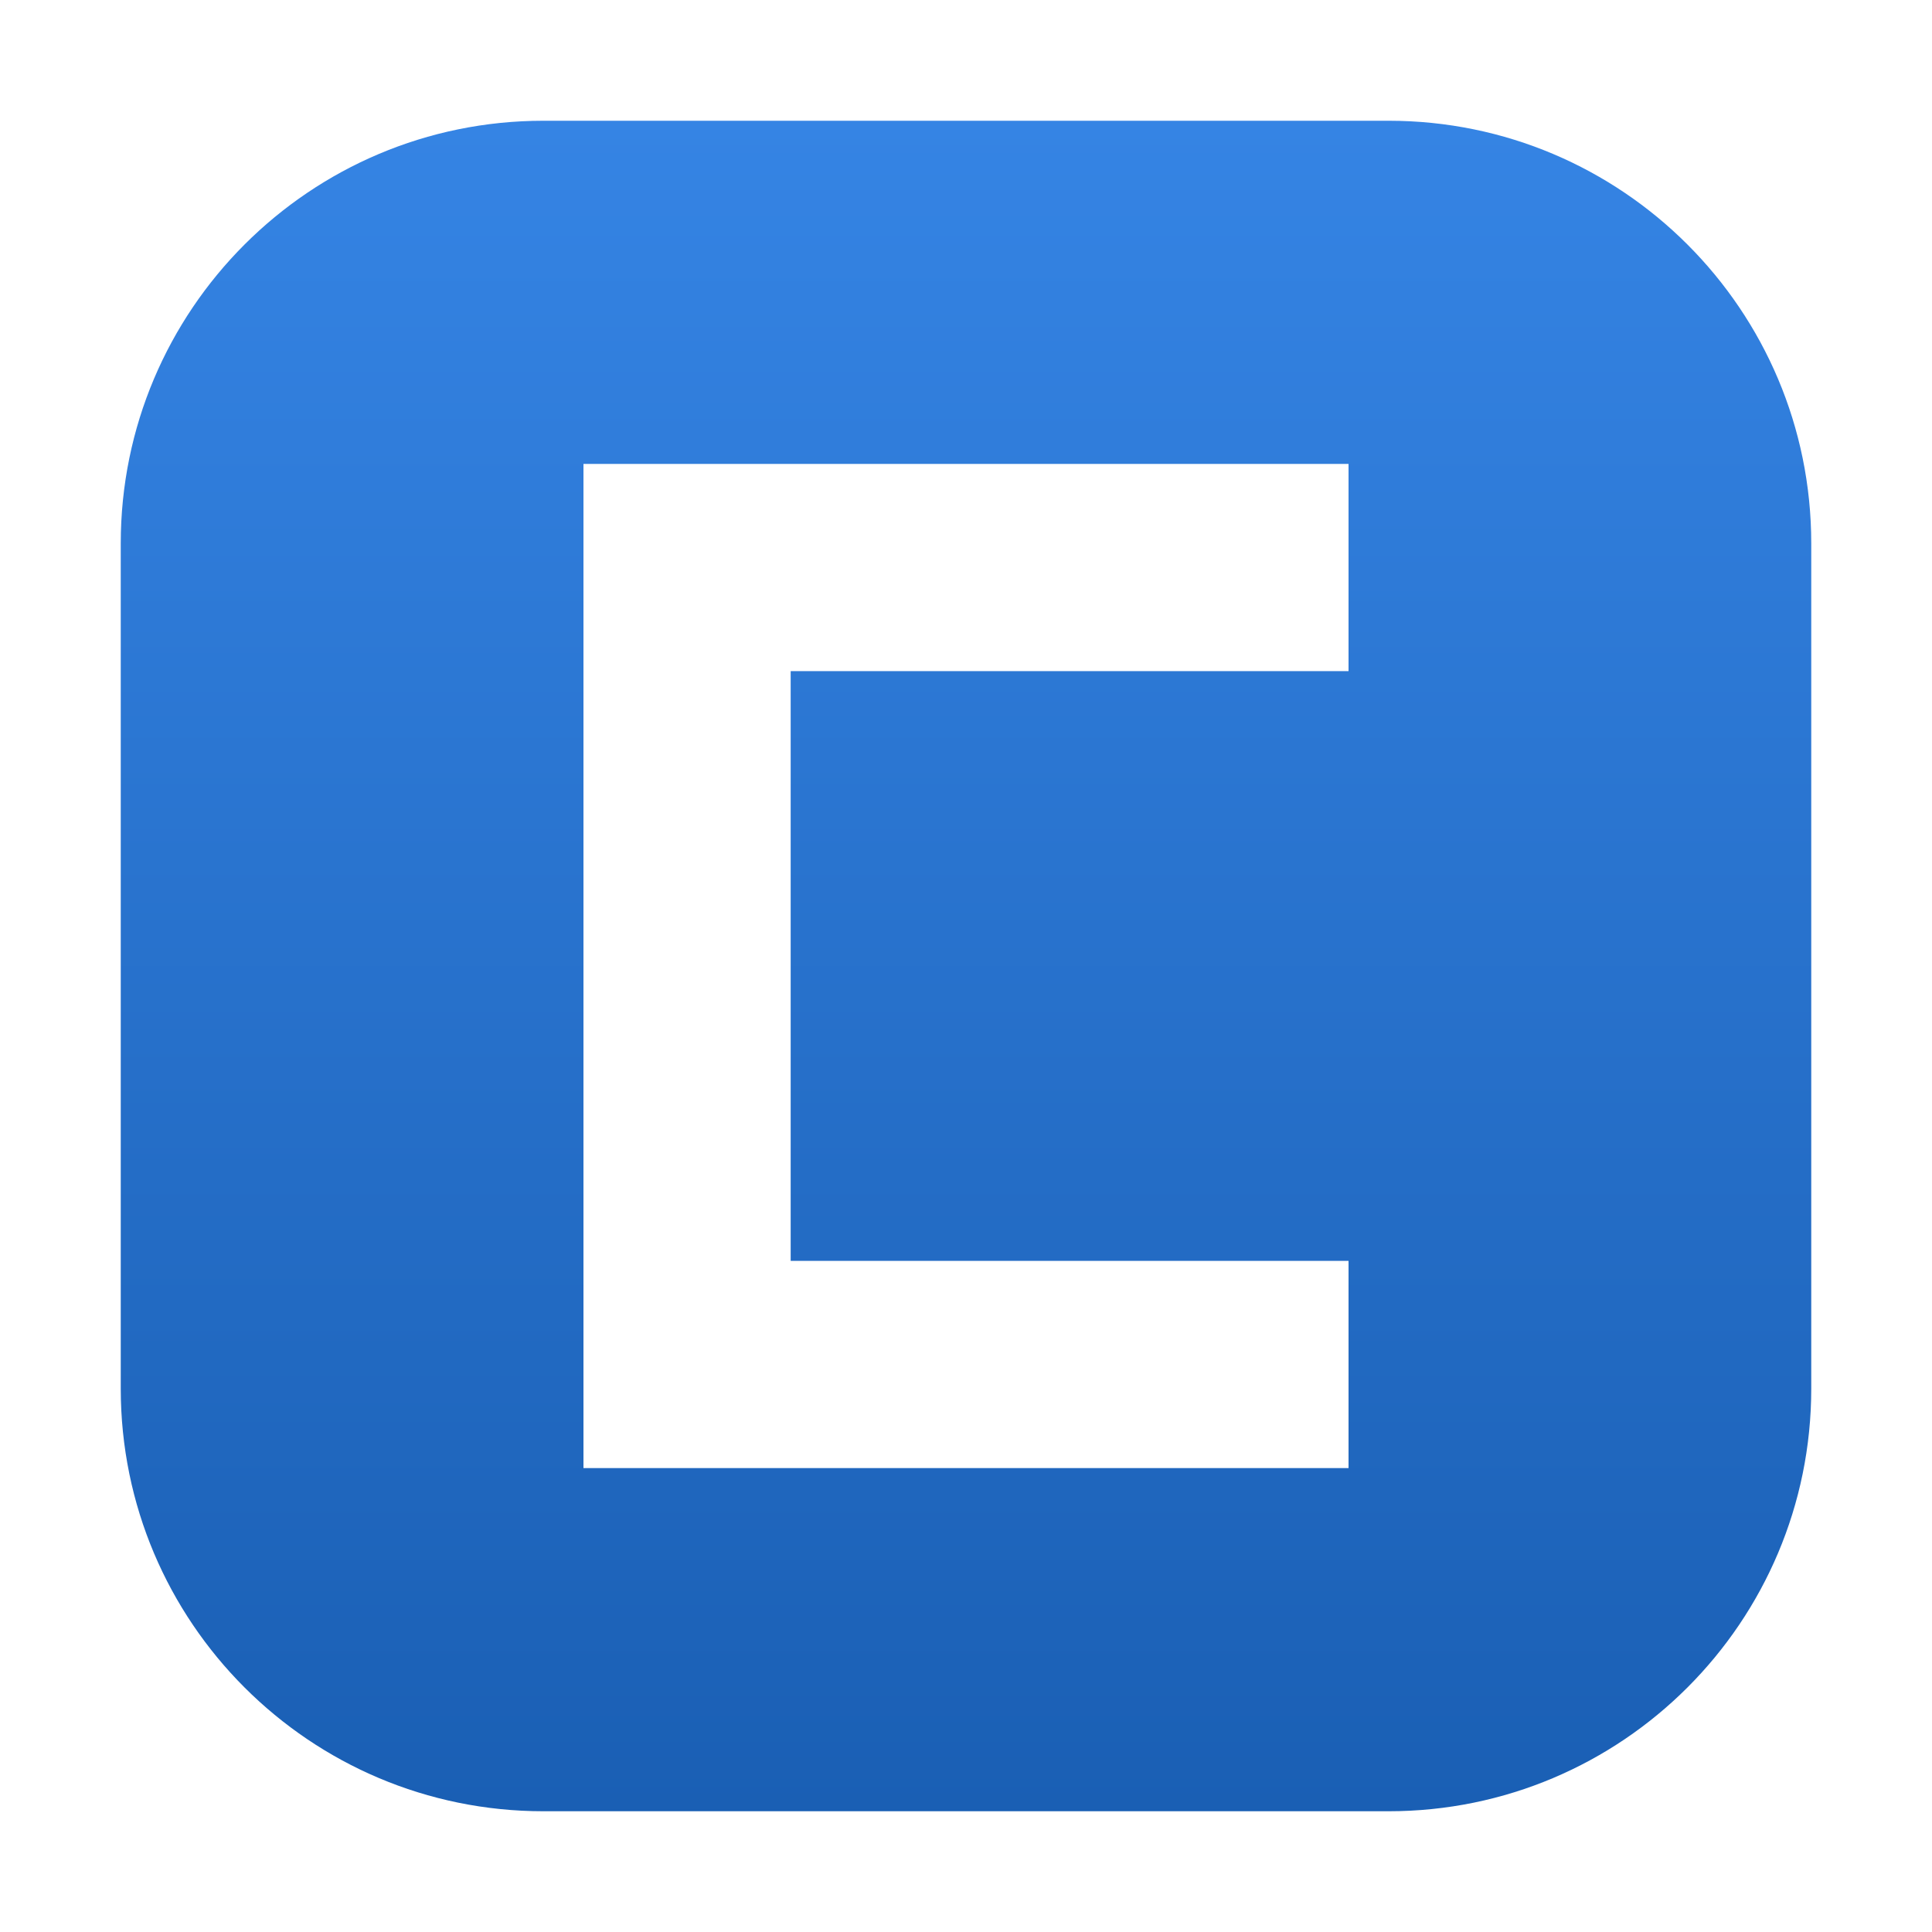
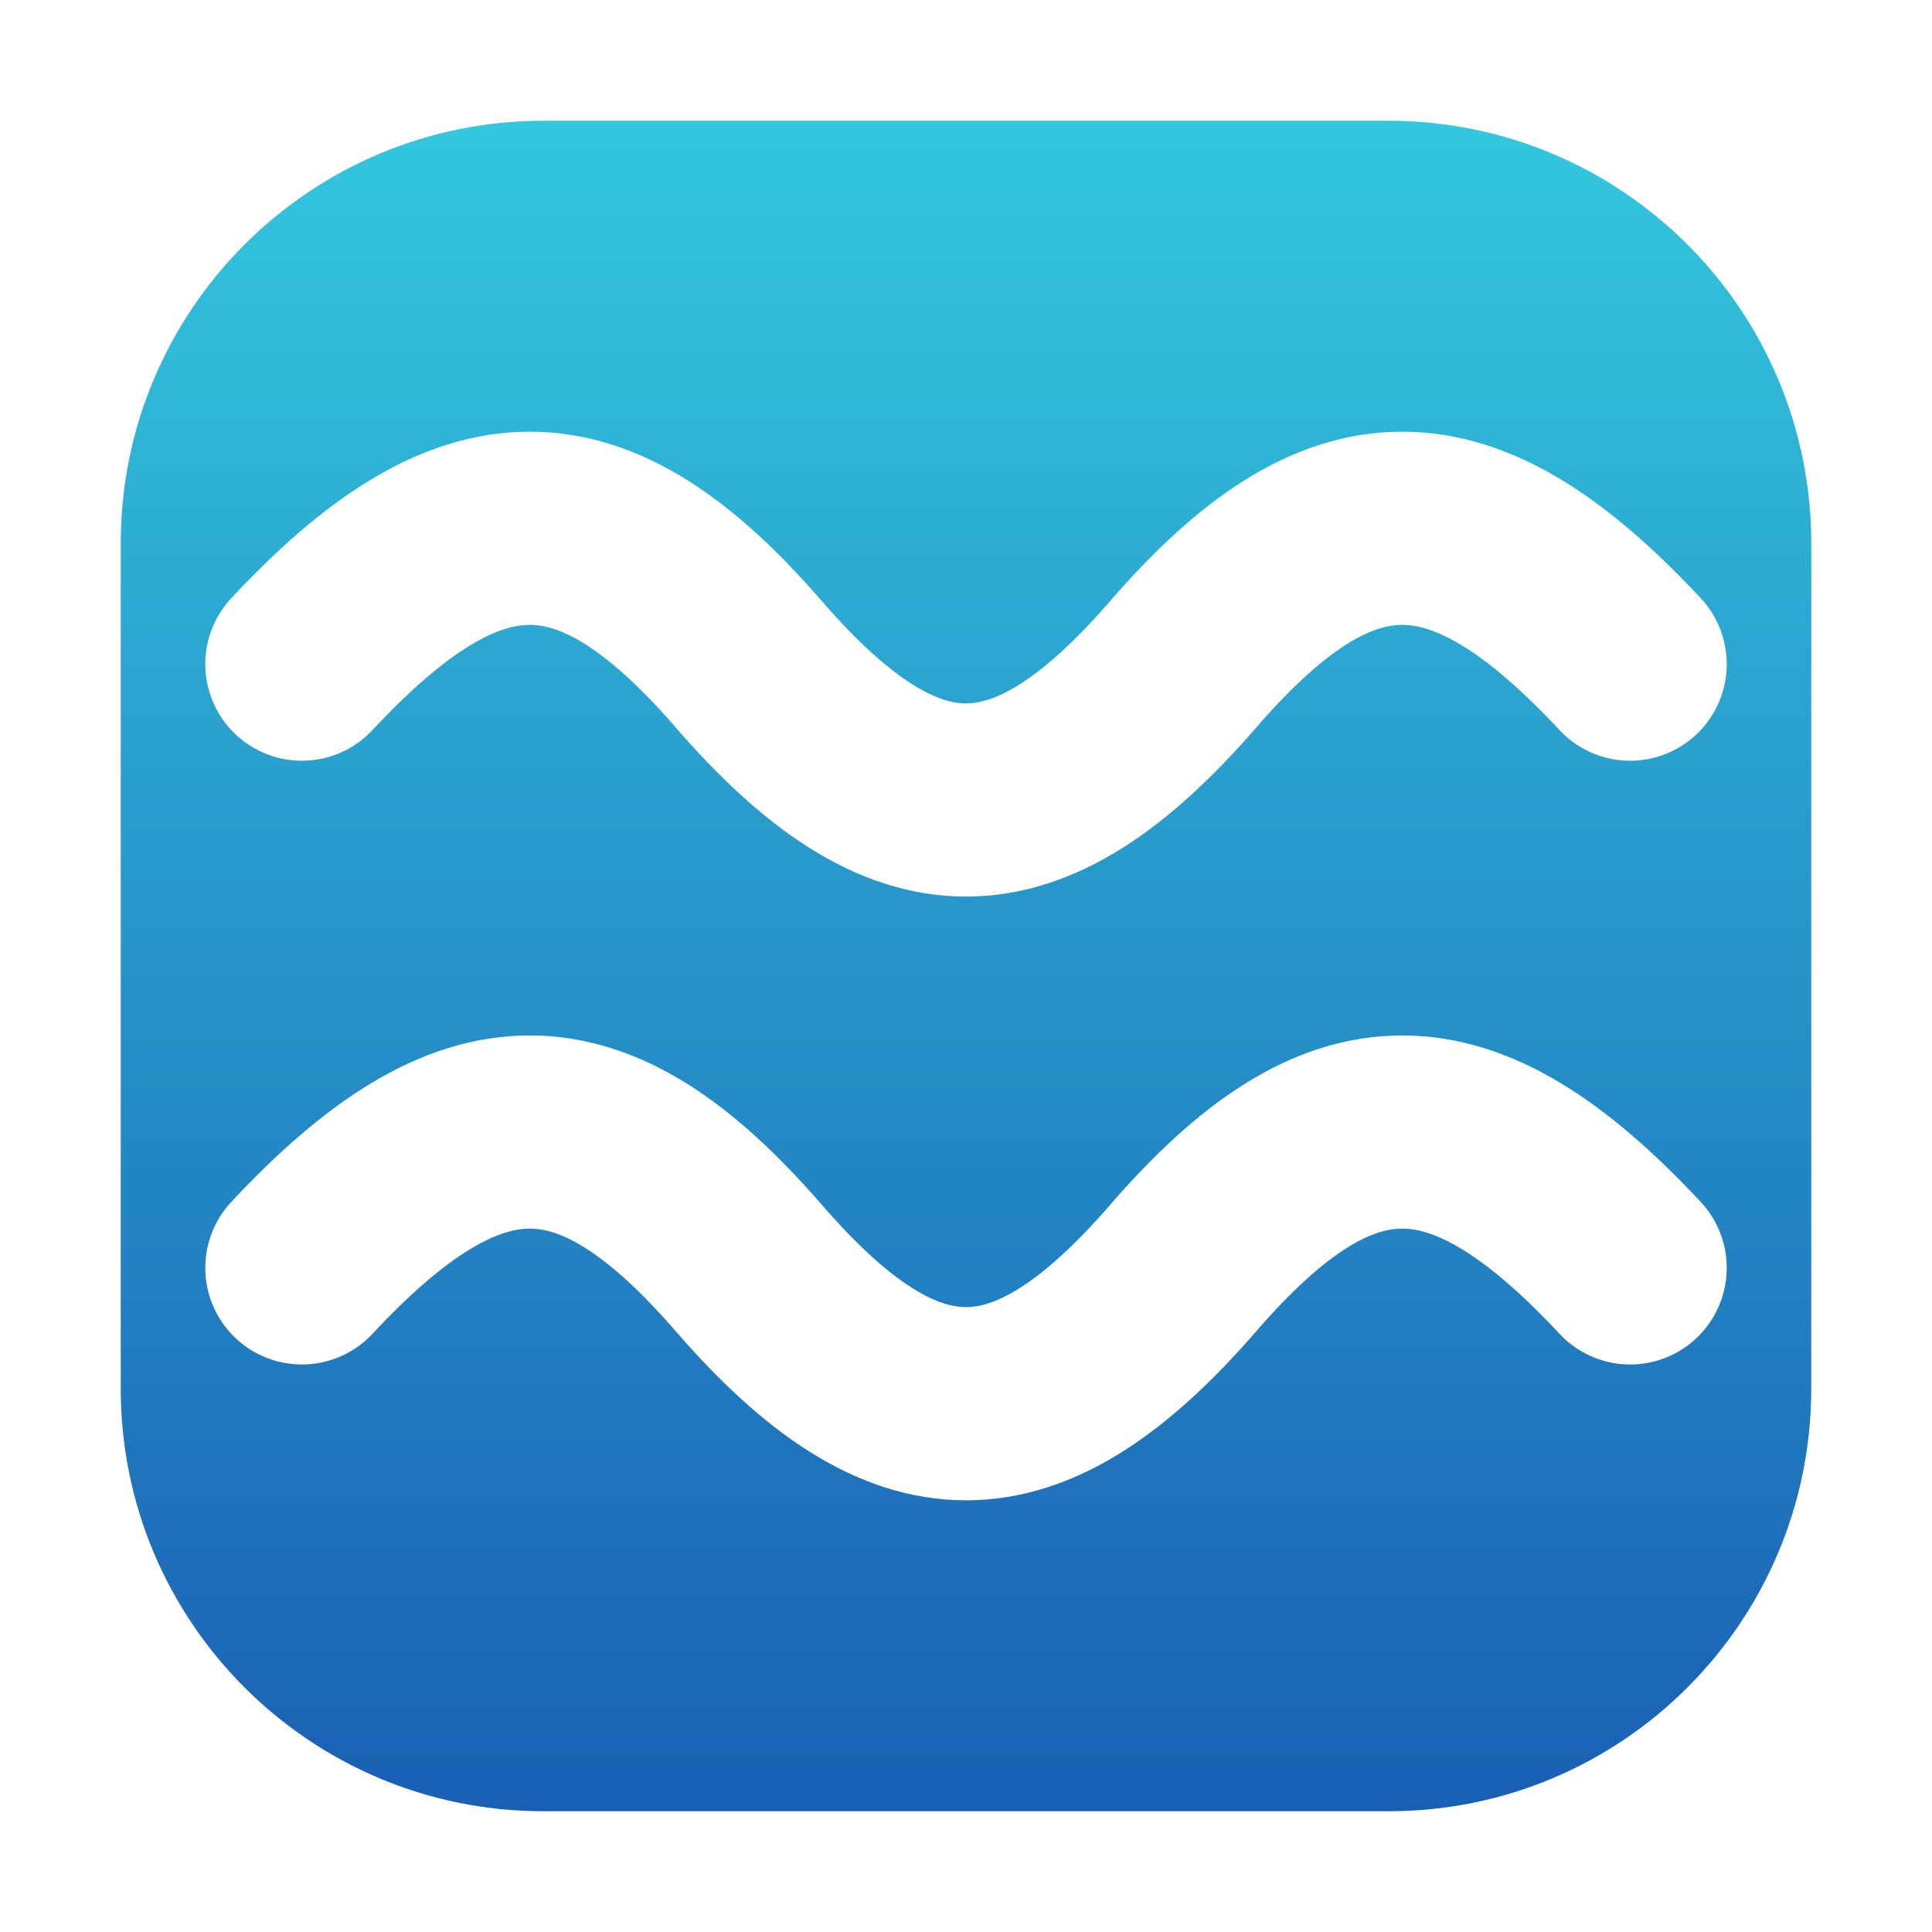
<svg xmlns="http://www.w3.org/2000/svg" viewBox="0 0 16 16" width="16" height="16">
  <defs>
-     <linearGradient id="g-c" x1="0" y1="0" x2="0" y2="1">
-       <stop offset="0" stop-color="#3584e4" />
+     <linearGradient id="xf-c-0" x1="0" y1="0" x2="0" y2="1">
+       <stop offset="0" stop-color="#33c7de" />
      <stop offset="1" stop-color="#1a5fb4" />
    </linearGradient>
  </defs>
-   <rect x="1" y="1" width="14" height="14" rx="3.5" fill="url(#g-c)" />
+   <rect x="1" y="1" width="14" height="14" rx="3.5" fill="url(#xf-c-0)" />
  <g style="color:#fff">
-     <g transform="translate(8 8) scale(0.66) translate(-8 -8)">
-       <path fill="none" stroke="currentColor" stroke-width="2.6" stroke-linecap="square" stroke-linejoin="miter" d="M11.5 3H4.5V13H11.5" />
-     </g>
+     <path fill="none" stroke="currentColor" stroke-width="1.6" stroke-linecap="round" stroke-linejoin="round" d="M2.5 5.5c1.4-1.5 2.4-1.5 3.7 0s2.3 1.5 3.6 0 2.3-1.5 3.7 0M2.5 10.5c1.4-1.5 2.4-1.5 3.7 0s2.3 1.5 3.6 0 2.3-1.5 3.7 0" />
  </g>
</svg>
